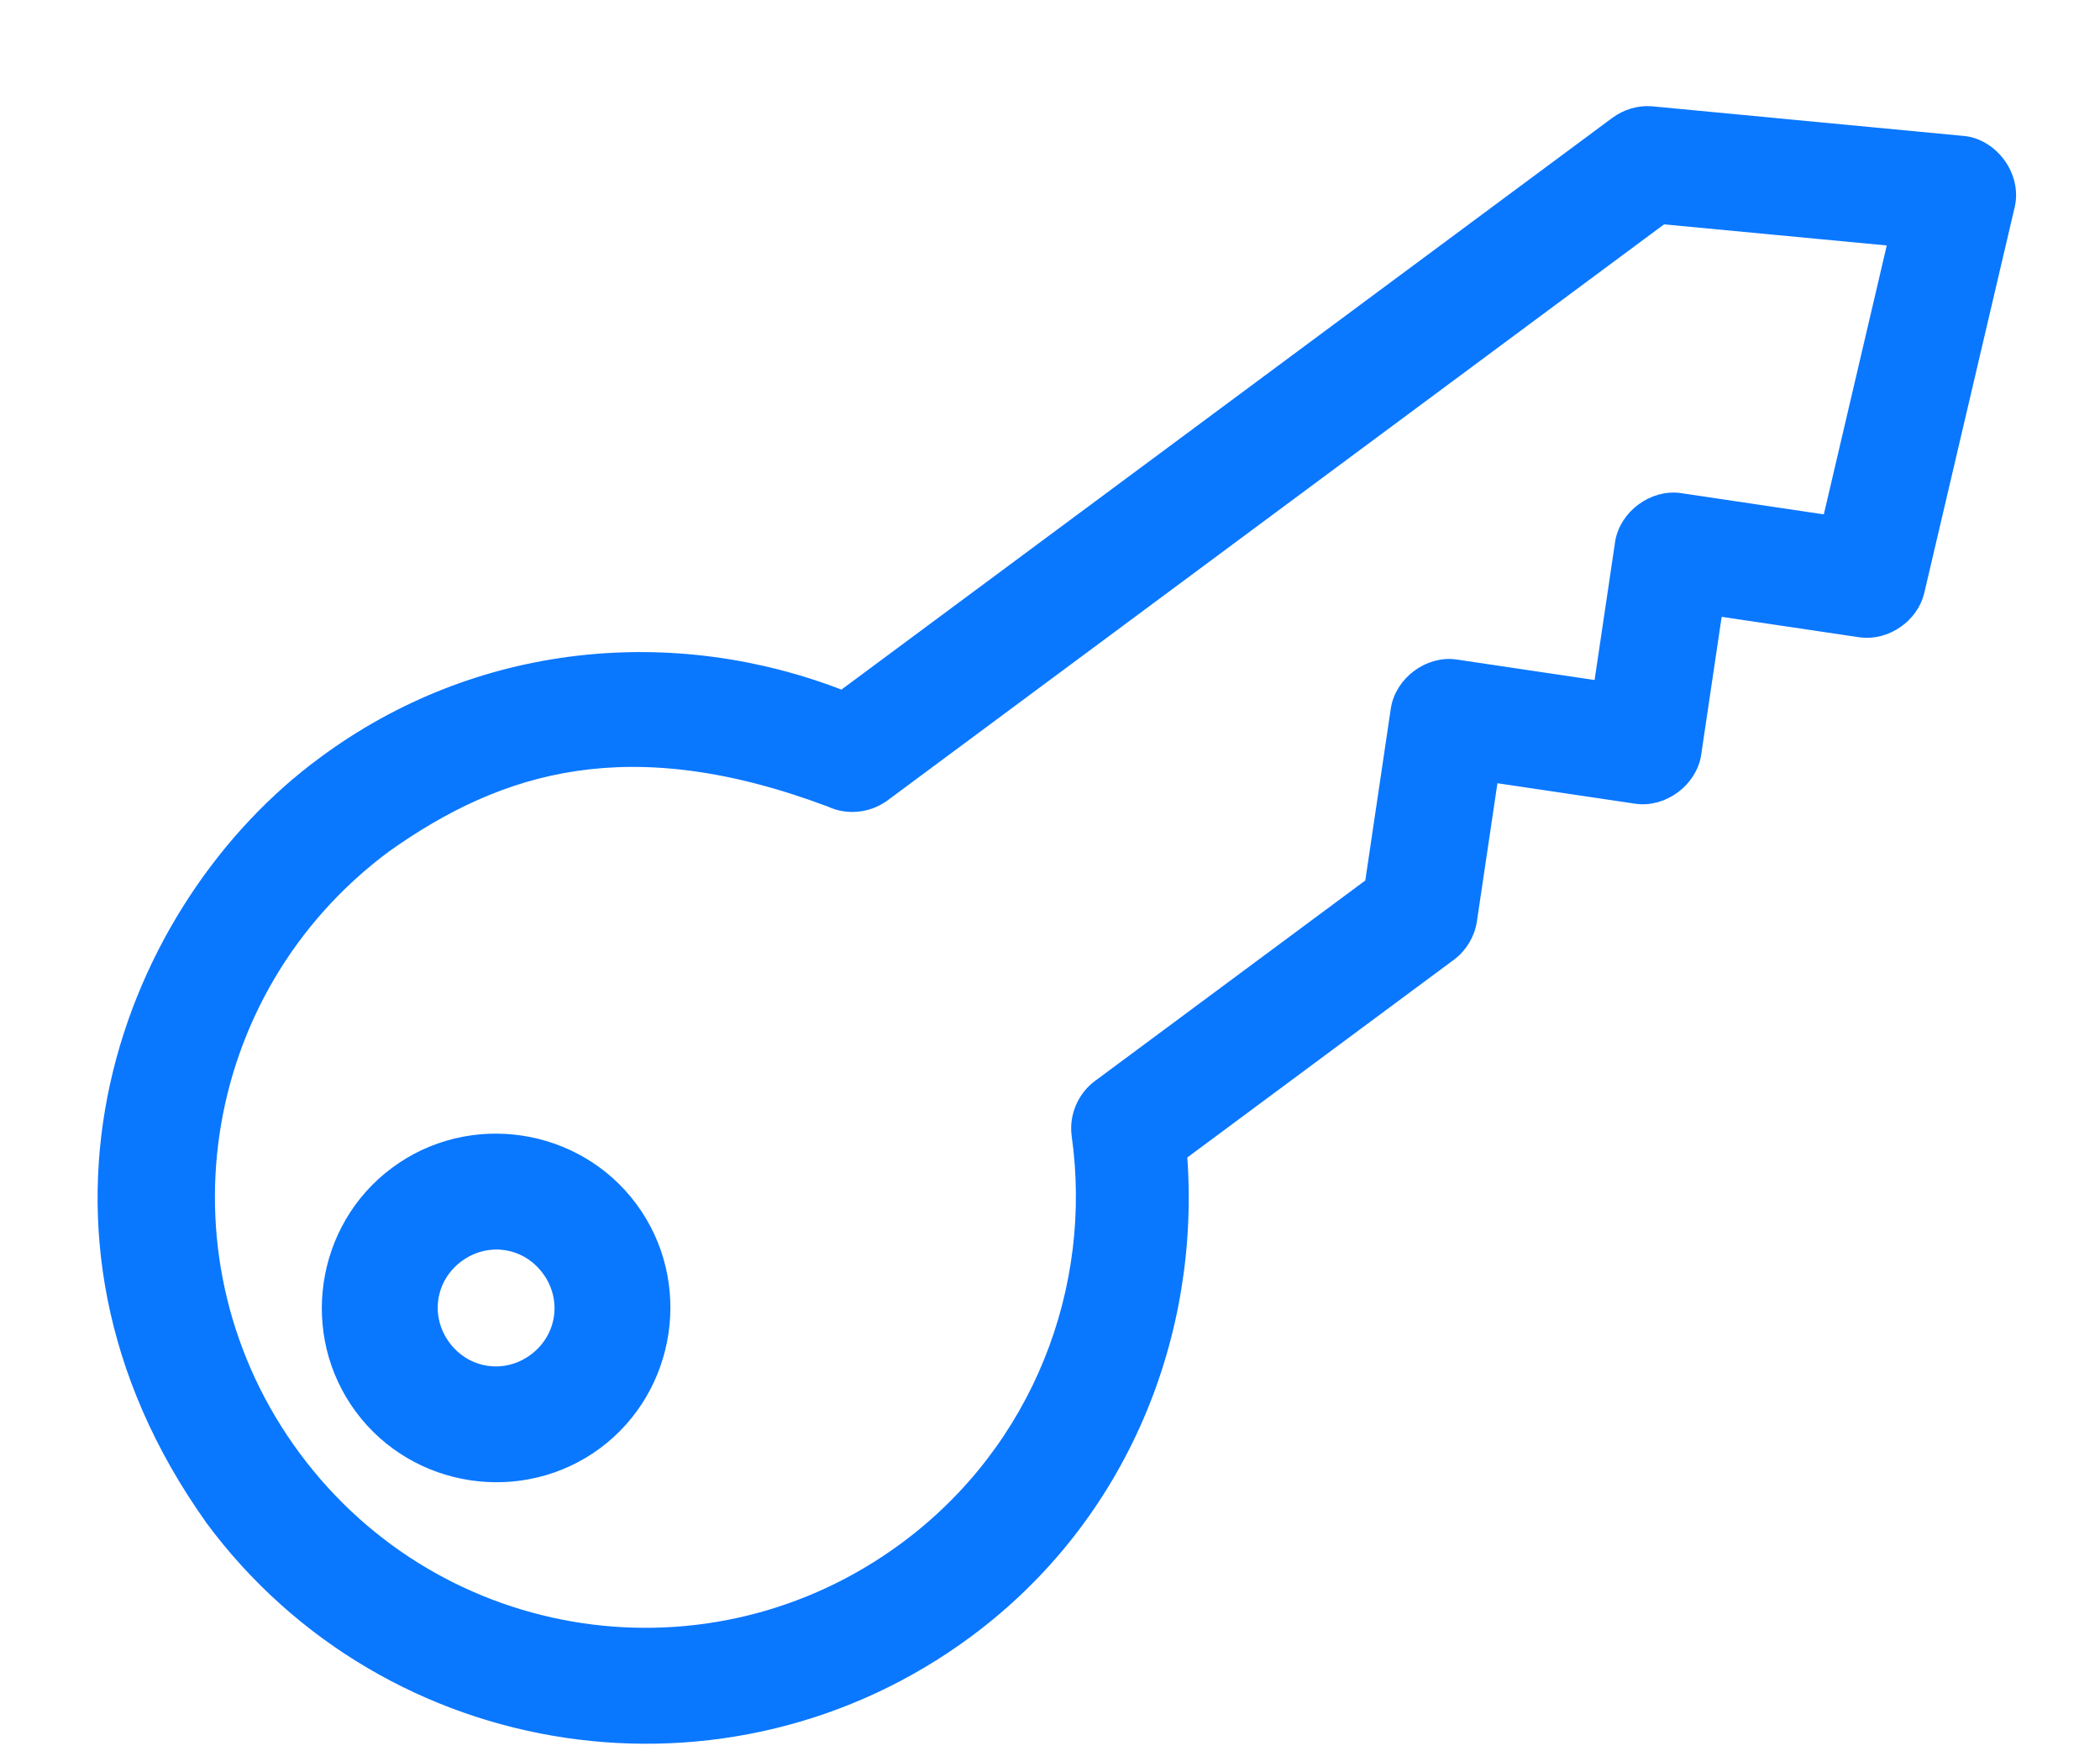
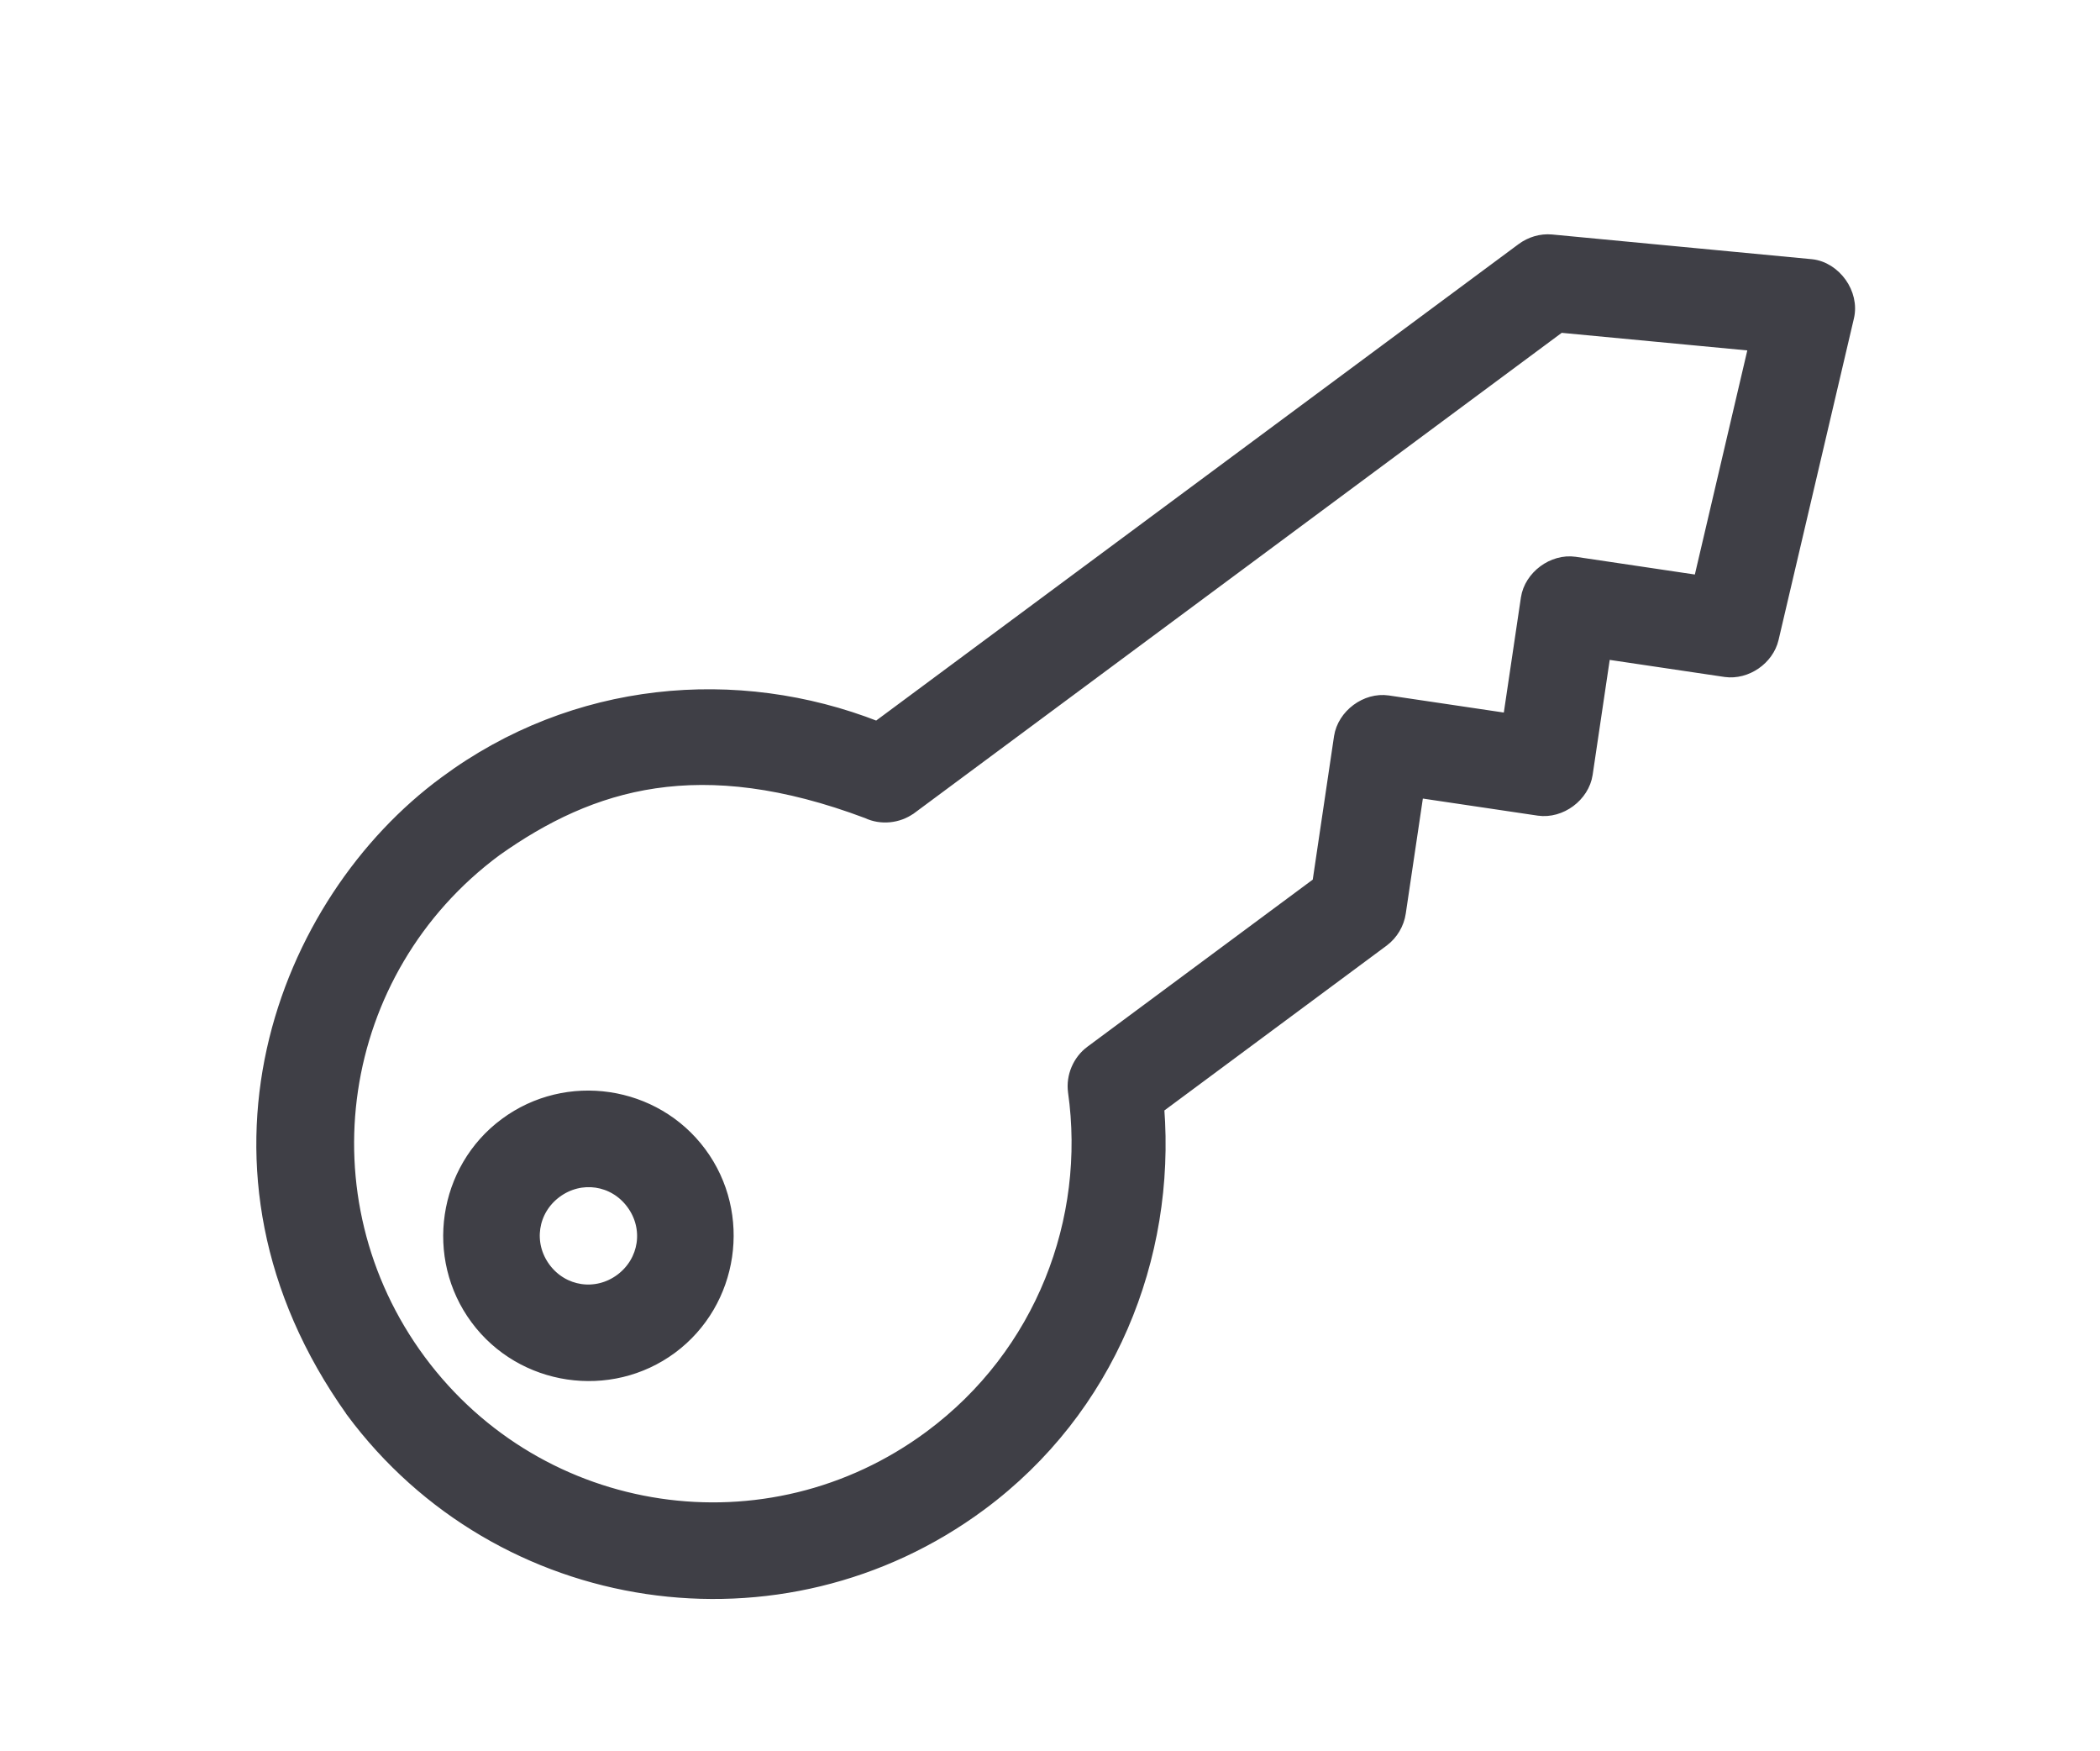
- <svg xmlns="http://www.w3.org/2000/svg" width="18" height="15" viewBox="0 0 18 15" fill="none">
-   <path d="M2.772 6.533C1.1 7.76 0.021 10.512 1.809 13.019L1.809 13.019L1.809 13.02C3.332 15.073 6.242 15.505 8.296 13.982C9.623 12.998 10.243 11.431 10.125 9.895L12.435 8.182L12.436 8.181C12.529 8.111 12.593 8.003 12.61 7.887C12.61 7.887 12.61 7.887 12.61 7.886L12.793 6.655L14.025 6.838L14.025 6.838C14.257 6.871 14.496 6.694 14.532 6.462L14.532 6.461L14.715 5.229L15.947 5.412L15.947 5.412C16.167 5.442 16.394 5.286 16.445 5.07L17.22 1.764C17.25 1.638 17.215 1.507 17.143 1.406C17.071 1.305 16.959 1.228 16.831 1.215L16.83 1.215L14.159 0.961L14.159 0.961C14.049 0.951 13.938 0.985 13.85 1.05L7.22 5.966C5.782 5.403 4.102 5.547 2.772 6.533ZM2.772 6.533C2.772 6.533 2.772 6.533 2.772 6.533L2.802 6.574L2.772 6.533C2.772 6.533 2.772 6.533 2.772 6.533ZM16.234 2.059L15.671 4.464L14.4 4.275L14.4 4.275C14.168 4.242 13.929 4.419 13.893 4.651L13.893 4.652L13.71 5.884L12.478 5.701L12.478 5.701C12.246 5.667 12.007 5.845 11.971 6.077L11.971 6.077L11.749 7.573L9.413 9.305C9.284 9.401 9.214 9.567 9.235 9.725L9.235 9.726C9.421 11.039 8.903 12.414 7.761 13.261C6.098 14.494 3.763 14.147 2.53 12.485C1.298 10.822 1.644 8.488 3.306 7.255C3.799 6.905 4.324 6.647 4.937 6.557C5.551 6.467 6.257 6.543 7.116 6.866C7.261 6.935 7.441 6.917 7.571 6.823L7.572 6.823L14.249 1.871L16.234 2.059ZM5.414 10.347C4.941 9.709 4.029 9.574 3.391 10.047C2.753 10.519 2.618 11.432 3.091 12.069C3.564 12.707 4.476 12.842 5.114 12.37C5.751 11.897 5.887 10.985 5.414 10.347ZM3.812 11.535C3.629 11.288 3.679 10.951 3.926 10.768C4.173 10.585 4.51 10.634 4.693 10.882C4.876 11.129 4.826 11.465 4.579 11.649C4.332 11.832 3.995 11.782 3.812 11.535Z" fill="#0A77FF" stroke="#0A77FF" stroke-width="0.1" />
+ <svg xmlns="http://www.w3.org/2000/svg" width="18" height="15" viewBox="0 -1.5 18 18" fill="none">
+   <path d="M2.772 6.533C1.1 7.76 0.021 10.512 1.809 13.019L1.809 13.019L1.809 13.02C3.332 15.073 6.242 15.505 8.296 13.982C9.623 12.998 10.243 11.431 10.125 9.895L12.435 8.182L12.436 8.181C12.529 8.111 12.593 8.003 12.61 7.887C12.61 7.887 12.61 7.887 12.61 7.886L12.793 6.655L14.025 6.838L14.025 6.838C14.257 6.871 14.496 6.694 14.532 6.462L14.532 6.461L14.715 5.229L15.947 5.412L15.947 5.412C16.167 5.442 16.394 5.286 16.445 5.07L17.22 1.764C17.25 1.638 17.215 1.507 17.143 1.406C17.071 1.305 16.959 1.228 16.831 1.215L16.83 1.215L14.159 0.961L14.159 0.961C14.049 0.951 13.938 0.985 13.85 1.05L7.22 5.966C5.782 5.403 4.102 5.547 2.772 6.533ZM2.772 6.533C2.772 6.533 2.772 6.533 2.772 6.533L2.802 6.574L2.772 6.533C2.772 6.533 2.772 6.533 2.772 6.533ZM16.234 2.059L15.671 4.464L14.4 4.275L14.4 4.275C14.168 4.242 13.929 4.419 13.893 4.651L13.893 4.652L13.71 5.884L12.478 5.701L12.478 5.701C12.246 5.667 12.007 5.845 11.971 6.077L11.971 6.077L11.749 7.573L9.413 9.305C9.284 9.401 9.214 9.567 9.235 9.725L9.235 9.726C9.421 11.039 8.903 12.414 7.761 13.261C6.098 14.494 3.763 14.147 2.53 12.485C1.298 10.822 1.644 8.488 3.306 7.255C3.799 6.905 4.324 6.647 4.937 6.557C5.551 6.467 6.257 6.543 7.116 6.866C7.261 6.935 7.441 6.917 7.571 6.823L7.572 6.823L14.249 1.871L16.234 2.059ZM5.414 10.347C4.941 9.709 4.029 9.574 3.391 10.047C2.753 10.519 2.618 11.432 3.091 12.069C3.564 12.707 4.476 12.842 5.114 12.37C5.751 11.897 5.887 10.985 5.414 10.347ZM3.812 11.535C3.629 11.288 3.679 10.951 3.926 10.768C4.173 10.585 4.51 10.634 4.693 10.882C4.876 11.129 4.826 11.465 4.579 11.649C4.332 11.832 3.995 11.782 3.812 11.535Z" fill="#3F3F46" stroke="#3F3F46" stroke-width="0.1" />
</svg>
